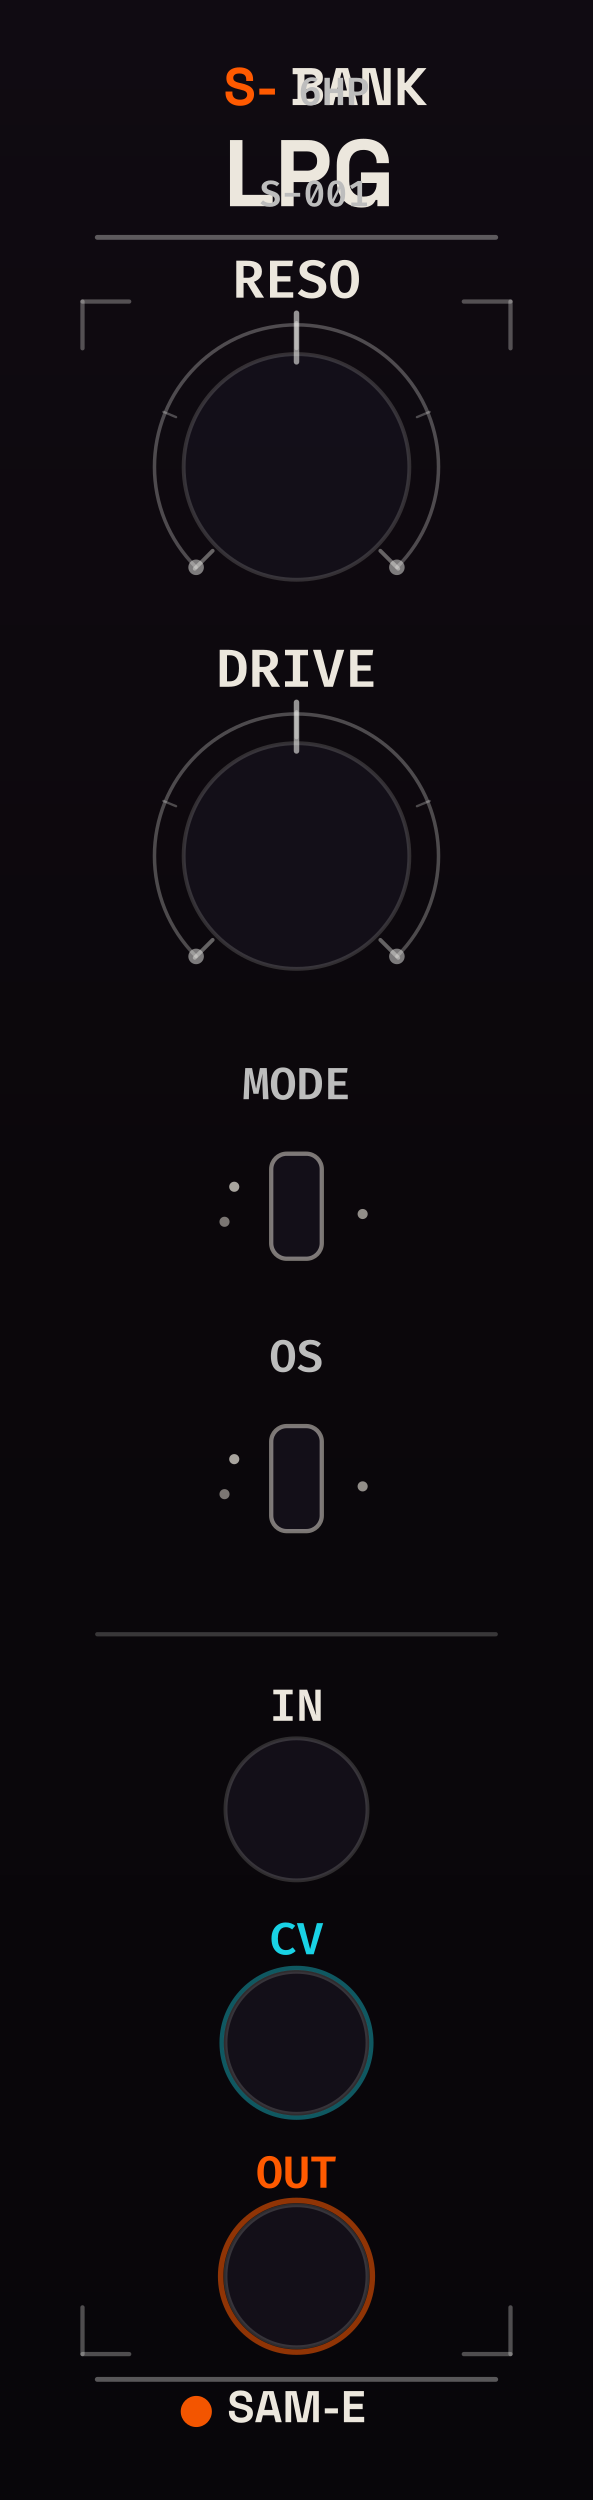
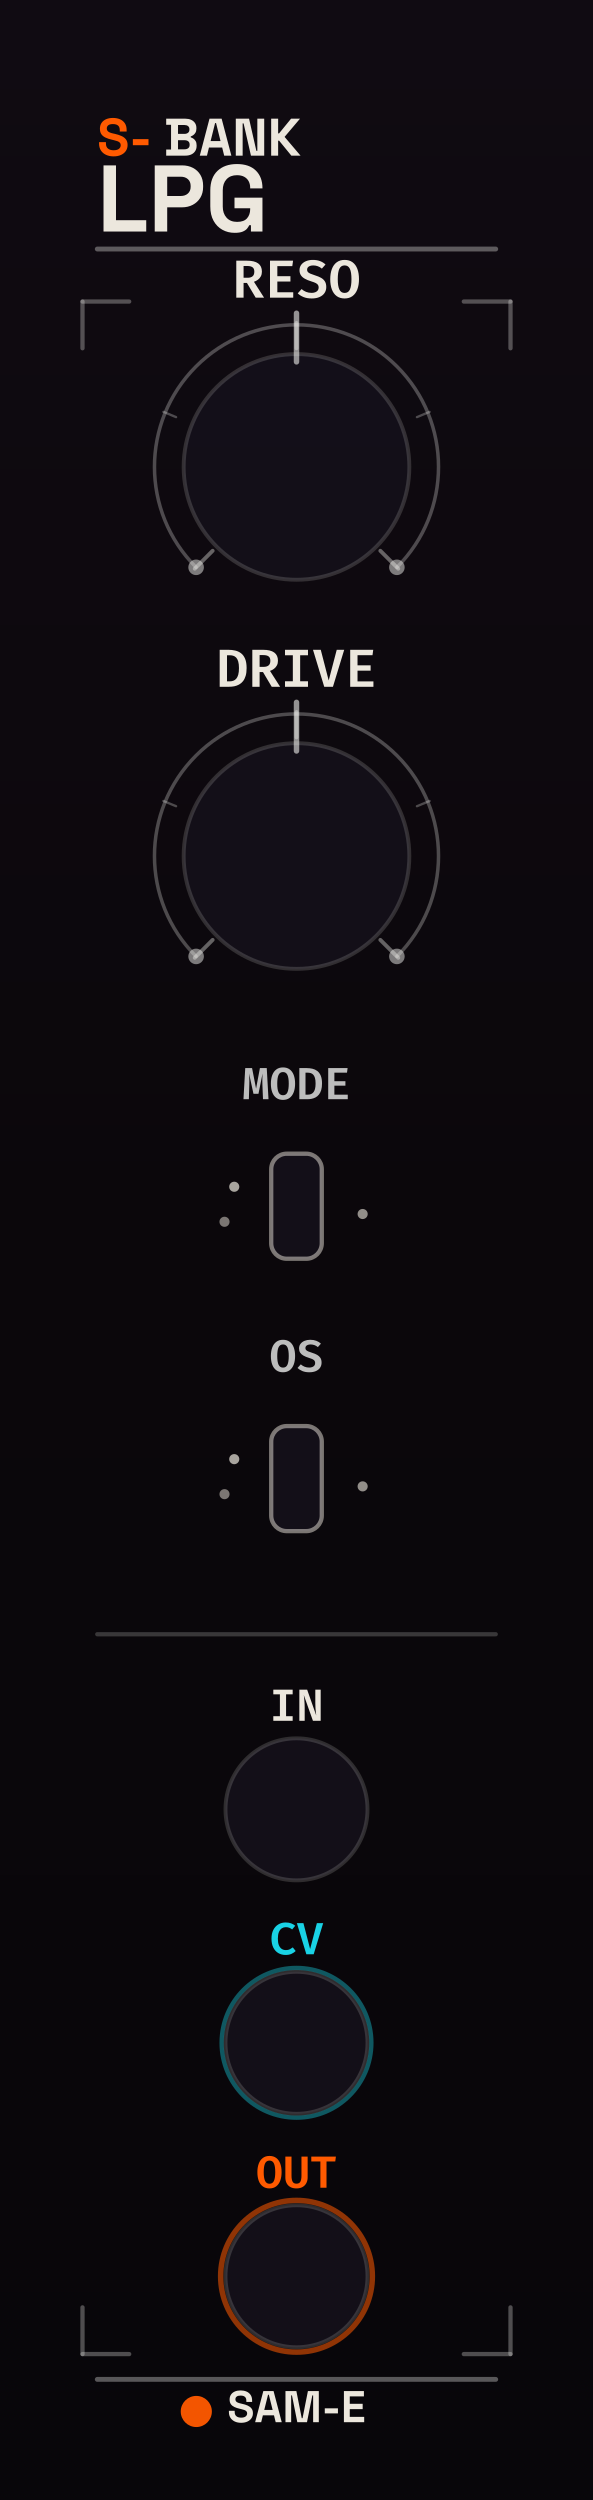
<svg xmlns="http://www.w3.org/2000/svg" version="1.1" width="30.48mm" height="128.5mm" viewBox="0 0 30.48 128.5">
  <defs>
    <linearGradient id="bg" x1="0" y1="0" x2="0" y2="128.5" gradientUnits="userSpaceOnUse">
      <stop offset="0" stop-color="#100b12" />
      <stop offset="0.5" stop-color="#0b070b" />
      <stop offset="1" stop-color="#08060a" />
    </linearGradient>
  </defs>
  <rect x="0" y="0" width="30.48" height="128.5" fill="url(#bg)" />
  <line x1="4.24" y1="15.50" x2="6.64" y2="15.50" stroke="#F5F5F1" stroke-width="0.22" stroke-opacity="0.3" stroke-linecap="round" />
  <line x1="4.24" y1="15.50" x2="4.24" y2="17.90" stroke="#F5F5F1" stroke-width="0.22" stroke-opacity="0.3" stroke-linecap="round" />
  <line x1="26.24" y1="15.50" x2="23.84" y2="15.50" stroke="#F5F5F1" stroke-width="0.22" stroke-opacity="0.3" stroke-linecap="round" />
  <line x1="26.24" y1="15.50" x2="26.24" y2="17.90" stroke="#F5F5F1" stroke-width="0.22" stroke-opacity="0.3" stroke-linecap="round" />
  <line x1="4.24" y1="121.00" x2="6.64" y2="121.00" stroke="#F5F5F1" stroke-width="0.22" stroke-opacity="0.3" stroke-linecap="round" />
  <line x1="4.24" y1="121.00" x2="4.24" y2="118.60" stroke="#F5F5F1" stroke-width="0.22" stroke-opacity="0.3" stroke-linecap="round" />
  <line x1="26.24" y1="121.00" x2="23.84" y2="121.00" stroke="#F5F5F1" stroke-width="0.22" stroke-opacity="0.3" stroke-linecap="round" />
  <line x1="26.24" y1="121.00" x2="26.24" y2="118.60" stroke="#F5F5F1" stroke-width="0.22" stroke-opacity="0.3" stroke-linecap="round" />
-   <path d="M 12.339 5.438 Q 12.119 5.438 11.951 5.359 Q 11.782 5.281 11.687 5.134 Q 11.592 4.987 11.592 4.781 V 4.705 H 11.945 V 4.781 Q 11.945 4.952 12.051 5.038 Q 12.157 5.123 12.339 5.123 Q 12.523 5.123 12.614 5.050 Q 12.705 4.977 12.705 4.863 Q 12.705 4.784 12.660 4.735 Q 12.616 4.686 12.530 4.655 Q 12.445 4.624 12.322 4.597 L 12.260 4.583 Q 12.065 4.540 11.925 4.473 Q 11.785 4.407 11.710 4.298 Q 11.636 4.189 11.636 4.016 Q 11.636 3.842 11.719 3.719 Q 11.801 3.595 11.952 3.529 Q 12.103 3.462 12.306 3.462 Q 12.510 3.462 12.668 3.531 Q 12.827 3.600 12.918 3.738 Q 13.009 3.875 13.009 4.081 V 4.162 H 12.656 V 4.081 Q 12.656 3.972 12.614 3.906 Q 12.572 3.839 12.493 3.808 Q 12.415 3.777 12.306 3.777 Q 12.143 3.777 12.066 3.838 Q 11.989 3.899 11.989 4.005 Q 11.989 4.075 12.025 4.124 Q 12.062 4.173 12.135 4.206 Q 12.208 4.238 12.322 4.263 L 12.385 4.276 Q 12.588 4.320 12.739 4.388 Q 12.890 4.455 12.974 4.567 Q 13.058 4.678 13.058 4.852 Q 13.058 5.025 12.970 5.157 Q 12.882 5.289 12.720 5.363 Q 12.559 5.438 12.339 5.438 Z M 13.329 4.863 V 4.553 H 14.133 V 4.863 Z" fill="#FF5A00" fill-rule="nonzero" />
-   <path d="M 15.042 5.400 V 5.085 H 15.292 V 3.815 H 15.042 V 3.500 H 16.019 Q 16.193 3.500 16.322 3.558 Q 16.451 3.617 16.523 3.724 Q 16.595 3.831 16.595 3.980 V 4.008 Q 16.595 4.138 16.546 4.221 Q 16.497 4.303 16.431 4.348 Q 16.364 4.393 16.304 4.412 V 4.461 Q 16.364 4.477 16.435 4.522 Q 16.505 4.567 16.555 4.651 Q 16.606 4.735 16.606 4.871 V 4.898 Q 16.606 5.055 16.532 5.168 Q 16.459 5.281 16.330 5.340 Q 16.201 5.400 16.030 5.400 Z M 15.650 5.074 H 15.987 Q 16.103 5.074 16.175 5.017 Q 16.247 4.960 16.247 4.854 V 4.827 Q 16.247 4.721 16.177 4.664 Q 16.106 4.607 15.987 4.607 H 15.650 Z M 15.650 4.282 H 15.981 Q 16.093 4.282 16.165 4.225 Q 16.236 4.168 16.236 4.067 V 4.040 Q 16.236 3.937 16.166 3.881 Q 16.095 3.826 15.981 3.826 H 15.650 Z M 16.769 5.400 17.268 3.500 H 17.892 L 18.392 5.400 H 18.023 L 17.919 4.982 H 17.241 L 17.138 5.400 Z M 17.325 4.651 H 17.835 L 17.605 3.725 H 17.556 Z M 18.620 5.400 V 3.500 H 19.301 L 19.678 5.156 H 19.727 V 3.500 H 20.080 V 5.400 H 19.399 L 19.021 3.744 H 18.972 V 5.400 Z M 20.438 5.400 V 3.500 H 20.796 V 4.255 H 20.845 L 21.461 3.500 H 21.920 L 21.128 4.436 L 21.947 5.400 H 21.475 L 20.845 4.629 H 20.796 V 5.400 Z" fill="#ECE7DD" fill-rule="nonzero" />
-   <path d="M 11.821 10.600 V 7.200 H 12.462 V 10.017 H 14.016 V 10.600 Z M 14.453 10.600 V 7.200 H 15.852 Q 16.173 7.200 16.418 7.329 Q 16.663 7.457 16.802 7.691 Q 16.940 7.924 16.940 8.244 V 8.312 Q 16.940 8.628 16.797 8.864 Q 16.653 9.099 16.408 9.228 Q 16.163 9.357 15.852 9.357 H 15.094 V 10.600 Z M 15.094 8.774 H 15.789 Q 16.017 8.774 16.158 8.647 Q 16.299 8.521 16.299 8.303 V 8.254 Q 16.299 8.035 16.158 7.909 Q 16.017 7.783 15.789 7.783 H 15.094 Z M 18.562 10.668 Q 18.213 10.668 17.929 10.510 Q 17.644 10.352 17.477 10.049 Q 17.309 9.745 17.309 9.308 V 8.492 Q 17.309 7.836 17.678 7.484 Q 18.048 7.132 18.679 7.132 Q 19.306 7.132 19.648 7.465 Q 19.990 7.797 19.990 8.366 V 8.385 H 19.359 V 8.346 Q 19.359 8.167 19.284 8.021 Q 19.208 7.875 19.058 7.790 Q 18.907 7.705 18.679 7.705 Q 18.339 7.705 18.145 7.914 Q 17.950 8.123 17.950 8.482 V 9.318 Q 17.950 9.672 18.145 9.888 Q 18.339 10.105 18.689 10.105 Q 19.038 10.105 19.199 9.920 Q 19.359 9.735 19.359 9.454 V 9.405 H 18.553 V 8.861 H 19.990 V 10.600 H 19.398 V 10.275 H 19.310 Q 19.276 10.357 19.201 10.449 Q 19.126 10.542 18.975 10.605 Q 18.825 10.668 18.562 10.668 Z" fill="#ECE7DD" fill-rule="nonzero" />
-   <path d="M 16.034 3.970 Q 16.123 3.970 16.197 3.992 Q 16.270 4.015 16.329 4.057 L 16.226 4.223 Q 16.184 4.193 16.135 4.179 Q 16.087 4.165 16.037 4.165 Q 15.946 4.165 15.878 4.225 Q 15.809 4.284 15.772 4.396 Q 15.740 4.491 15.733 4.619 Q 15.792 4.549 15.864 4.513 Q 15.950 4.471 16.043 4.471 Q 16.152 4.471 16.241 4.523 Q 16.330 4.575 16.383 4.676 Q 16.436 4.777 16.436 4.926 Q 16.436 5.072 16.376 5.186 Q 16.317 5.300 16.209 5.365 Q 16.101 5.430 15.959 5.430 Q 15.824 5.430 15.728 5.379 Q 15.633 5.328 15.574 5.237 Q 15.514 5.145 15.486 5.022 Q 15.458 4.899 15.458 4.757 Q 15.458 4.522 15.527 4.345 Q 15.596 4.167 15.725 4.068 Q 15.854 3.970 16.034 3.970 Z M 15.735 4.801 Q 15.739 5.009 15.784 5.116 Q 15.834 5.234 15.961 5.234 Q 16.067 5.234 16.117 5.151 Q 16.168 5.068 16.168 4.940 Q 16.168 4.837 16.144 4.777 Q 16.121 4.717 16.080 4.690 Q 16.038 4.663 15.979 4.663 Q 15.901 4.663 15.832 4.709 Q 15.777 4.745 15.735 4.801 Z M 17.360 5.400 V 4.785 H 16.955 V 5.400 H 16.678 V 4.000 H 16.955 V 4.557 H 17.360 V 4.000 H 17.638 V 5.400 Z M 18.631 4.448 Q 18.631 4.361 18.598 4.307 Q 18.565 4.253 18.502 4.228 Q 18.439 4.202 18.351 4.202 H 18.207 V 4.710 H 18.359 Q 18.442 4.710 18.503 4.684 Q 18.563 4.658 18.597 4.600 Q 18.631 4.543 18.631 4.448 Z M 18.918 4.446 Q 18.918 4.609 18.849 4.713 Q 18.780 4.817 18.655 4.866 Q 18.531 4.915 18.368 4.915 H 18.207 V 5.400 H 17.929 V 4.000 H 18.341 Q 18.614 4.000 18.766 4.110 Q 18.918 4.221 18.918 4.446 Z" fill="#BDBDBD" fill-rule="nonzero" />
-   <path d="M 14.387 10.227 Q 14.387 10.345 14.326 10.436 Q 14.266 10.526 14.152 10.577 Q 14.038 10.628 13.877 10.628 Q 13.707 10.628 13.586 10.578 Q 13.465 10.528 13.383 10.449 L 13.519 10.297 Q 13.589 10.360 13.676 10.396 Q 13.764 10.432 13.873 10.432 Q 13.942 10.432 13.998 10.410 Q 14.054 10.389 14.087 10.347 Q 14.119 10.305 14.119 10.244 Q 14.119 10.190 14.097 10.154 Q 14.074 10.117 14.019 10.088 Q 13.964 10.059 13.866 10.029 Q 13.723 9.985 13.629 9.932 Q 13.536 9.879 13.491 9.806 Q 13.446 9.733 13.446 9.634 Q 13.446 9.522 13.508 9.441 Q 13.570 9.359 13.676 9.316 Q 13.782 9.272 13.912 9.272 Q 14.057 9.272 14.167 9.314 Q 14.277 9.355 14.361 9.433 L 14.232 9.578 Q 14.165 9.521 14.088 9.494 Q 14.010 9.466 13.930 9.466 Q 13.867 9.466 13.818 9.483 Q 13.769 9.500 13.740 9.533 Q 13.712 9.566 13.712 9.617 Q 13.712 9.663 13.738 9.695 Q 13.764 9.728 13.827 9.755 Q 13.890 9.783 14.000 9.818 Q 14.115 9.853 14.202 9.902 Q 14.289 9.950 14.338 10.028 Q 14.387 10.106 14.387 10.227 Z M 14.635 10.110 V 9.913 H 15.429 V 10.110 Z M 16.160 9.272 Q 16.385 9.272 16.499 9.449 Q 16.614 9.626 16.614 9.948 Q 16.614 10.270 16.499 10.449 Q 16.385 10.628 16.160 10.628 Q 15.934 10.628 15.820 10.449 Q 15.706 10.270 15.706 9.948 Q 15.706 9.626 15.820 9.449 Q 15.934 9.272 16.160 9.272 Z M 16.160 9.456 Q 16.054 9.456 16.000 9.569 Q 15.946 9.683 15.946 9.948 Q 15.946 10.094 15.957 10.190 Q 15.960 10.216 15.964 10.238 L 16.309 9.526 Q 16.299 9.511 16.287 9.498 Q 16.240 9.456 16.160 9.456 Z M 16.026 10.393 Q 16.041 10.410 16.059 10.420 Q 16.100 10.444 16.160 10.444 Q 16.231 10.444 16.279 10.396 Q 16.326 10.347 16.350 10.238 Q 16.373 10.128 16.373 9.948 Q 16.373 9.801 16.361 9.704 Z M 17.288 9.272 Q 17.513 9.272 17.627 9.449 Q 17.742 9.626 17.742 9.948 Q 17.742 10.270 17.627 10.449 Q 17.513 10.628 17.288 10.628 Q 17.062 10.628 16.948 10.449 Q 16.834 10.270 16.834 9.948 Q 16.834 9.626 16.948 9.449 Q 17.062 9.272 17.288 9.272 Z M 17.288 9.456 Q 17.182 9.456 17.128 9.569 Q 17.074 9.683 17.074 9.948 Q 17.074 10.094 17.085 10.190 Q 17.088 10.216 17.092 10.238 L 17.437 9.526 Q 17.427 9.511 17.415 9.498 Q 17.368 9.456 17.288 9.456 Z M 17.154 10.393 Q 17.169 10.410 17.187 10.420 Q 17.228 10.444 17.288 10.444 Q 17.359 10.444 17.407 10.396 Q 17.454 10.347 17.478 10.238 Q 17.501 10.128 17.501 9.948 Q 17.501 9.801 17.489 9.704 Z M 18.612 9.300 V 10.409 H 18.865 V 10.600 H 18.054 V 10.409 H 18.369 V 9.550 L 18.092 9.722 L 17.985 9.550 L 18.393 9.300 Z" fill="#BDBDBD" fill-rule="nonzero" />
-   <line x1="5.00" y1="12.20" x2="25.48" y2="12.20" stroke="#F5F5F1" stroke-width="0.25" stroke-opacity="0.34" stroke-linecap="round" />
+   <path d="M 5.839 8.038 Q 5.619 8.038 5.451 7.959 Q 5.282 7.881 5.187 7.734 Q 5.092 7.587 5.092 7.381 V 7.305 H 5.445 V 7.381 Q 5.445 7.552 5.551 7.638 Q 5.657 7.723 5.839 7.723 Q 6.023 7.723 6.114 7.650 Q 6.205 7.577 6.205 7.463 Q 6.205 7.384 6.160 7.335 Q 6.116 7.286 6.030 7.255 Q 5.945 7.224 5.822 7.197 L 5.760 7.183 Q 5.565 7.140 5.425 7.073 Q 5.285 7.007 5.210 6.898 Q 5.136 6.789 5.136 6.616 Q 5.136 6.442 5.218 6.319 Q 5.301 6.195 5.452 6.128 Q 5.603 6.062 5.806 6.062 Q 6.010 6.062 6.168 6.131 Q 6.327 6.200 6.418 6.338 Q 6.509 6.475 6.509 6.681 V 6.762 H 6.156 V 6.681 Q 6.156 6.572 6.114 6.506 Q 6.072 6.439 5.993 6.408 Q 5.915 6.377 5.806 6.377 Q 5.643 6.377 5.566 6.438 Q 5.489 6.499 5.489 6.605 Q 5.489 6.675 5.525 6.724 Q 5.562 6.773 5.635 6.806 Q 5.708 6.838 5.822 6.863 L 5.885 6.876 Q 6.088 6.920 6.239 6.988 Q 6.390 7.055 6.474 7.167 Q 6.558 7.278 6.558 7.452 Q 6.558 7.625 6.470 7.757 Q 6.382 7.889 6.220 7.963 Q 6.059 8.038 5.839 8.038 Z M 6.829 7.463 V 7.153 H 7.633 V 7.463 Z" fill="#FF5A00" fill-rule="nonzero" />
+   <path d="M 8.542 8.000 V 7.685 H 8.792 V 6.415 H 8.542 V 6.100 H 9.519 Q 9.693 6.100 9.822 6.158 Q 9.951 6.217 10.023 6.324 Q 10.095 6.431 10.095 6.580 V 6.608 Q 10.095 6.738 10.046 6.821 Q 9.997 6.903 9.931 6.948 Q 9.864 6.993 9.804 7.012 V 7.061 Q 9.864 7.077 9.935 7.122 Q 10.005 7.167 10.055 7.251 Q 10.106 7.335 10.106 7.471 V 7.498 Q 10.106 7.655 10.032 7.768 Q 9.959 7.881 9.830 7.940 Q 9.701 8.000 9.530 8.000 Z M 9.150 7.674 H 9.487 Q 9.603 7.674 9.675 7.617 Q 9.747 7.560 9.747 7.454 V 7.427 Q 9.747 7.321 9.677 7.264 Q 9.606 7.207 9.487 7.207 H 9.150 Z M 9.150 6.882 H 9.481 Q 9.593 6.882 9.665 6.825 Q 9.736 6.768 9.736 6.667 V 6.640 Q 9.736 6.537 9.666 6.481 Q 9.595 6.426 9.481 6.426 H 9.150 Z M 10.269 8.000 10.768 6.100 H 11.392 L 11.892 8.000 H 11.523 L 11.419 7.582 H 10.741 L 10.638 8.000 Z M 10.825 7.251 H 11.335 L 11.105 6.325 H 11.056 Z M 12.120 8.000 V 6.100 H 12.801 L 13.178 7.756 H 13.227 V 6.100 H 13.580 V 8.000 H 12.899 L 12.521 6.344 H 12.472 V 8.000 Z M 13.938 8.000 V 6.100 H 14.296 V 6.855 H 14.345 L 14.961 6.100 H 15.420 L 14.628 7.036 L 15.447 8.000 H 14.975 L 14.345 7.229 H 14.296 V 8.000 Z" fill="#ECE7DD" fill-rule="nonzero" />
+   <path d="M 5.321 11.900 V 8.500 H 5.962 V 11.317 H 7.516 V 11.900 Z M 7.953 11.900 V 8.500 H 9.352 Q 9.673 8.500 9.918 8.629 Q 10.163 8.757 10.302 8.991 Q 10.440 9.224 10.440 9.544 V 9.612 Q 10.440 9.928 10.297 10.164 Q 10.153 10.399 9.908 10.528 Q 9.663 10.657 9.352 10.657 H 8.594 V 11.900 Z M 8.594 10.074 H 9.289 Q 9.517 10.074 9.658 9.947 Q 9.799 9.821 9.799 9.603 V 9.554 Q 9.799 9.335 9.658 9.209 Q 9.517 9.083 9.289 9.083 H 8.594 Z M 12.062 11.968 Q 11.713 11.968 11.429 11.810 Q 11.144 11.652 10.977 11.349 Q 10.809 11.045 10.809 10.608 V 9.792 Q 10.809 9.136 11.178 8.784 Q 11.548 8.432 12.179 8.432 Q 12.806 8.432 13.148 8.765 Q 13.490 9.097 13.490 9.666 V 9.685 H 12.859 V 9.646 Q 12.859 9.467 12.784 9.321 Q 12.708 9.175 12.558 9.090 Q 12.407 9.005 12.179 9.005 Q 11.839 9.005 11.645 9.214 Q 11.450 9.423 11.450 9.782 V 10.618 Q 11.450 10.972 11.645 11.188 Q 11.839 11.405 12.189 11.405 Q 12.538 11.405 12.699 11.220 Q 12.859 11.035 12.859 10.754 V 10.705 H 12.053 V 10.161 H 13.490 V 11.900 H 12.898 V 11.575 H 12.810 Q 12.776 11.657 12.701 11.749 Q 12.626 11.842 12.475 11.905 Q 12.325 11.968 12.062 11.968 Z" fill="#ECE7DD" fill-rule="nonzero" />
+   <line x1="5.00" y1="12.80" x2="25.48" y2="12.80" stroke="#F5F5F1" stroke-width="0.25" stroke-opacity="0.34" stroke-linecap="round" />
  <line x1="5.00" y1="84.00" x2="25.48" y2="84.00" stroke="#F5F5F1" stroke-width="0.22" stroke-opacity="0.2" stroke-linecap="round" />
  <circle cx="15.24" cy="24.00" r="5.80" fill="#14101a" fill-opacity="0.9" stroke="#F5F5F1" stroke-width="0.2" stroke-opacity="0.16" />
  <path d="M10.08,29.16 A7.30,7.30 0 1 1 20.40,29.16" fill="none" stroke="#F5F5F1" stroke-width="0.18" stroke-opacity="0.28" stroke-linecap="round" />
  <line x1="10.93" y1="28.31" x2="10.01" y2="29.23" stroke="#F5F5F1" stroke-width="0.2" stroke-opacity="0.38" stroke-linecap="round" />
  <line x1="9.05" y1="21.44" x2="8.40" y2="21.17" stroke="#F5F5F1" stroke-width="0.12" stroke-opacity="0.28" stroke-linecap="round" />
  <line x1="15.24" y1="17.90" x2="15.24" y2="16.60" stroke="#F5F5F1" stroke-width="0.2" stroke-opacity="0.38" stroke-linecap="round" />
  <line x1="21.43" y1="21.44" x2="22.08" y2="21.17" stroke="#F5F5F1" stroke-width="0.12" stroke-opacity="0.28" stroke-linecap="round" />
  <line x1="19.55" y1="28.31" x2="20.47" y2="29.23" stroke="#F5F5F1" stroke-width="0.2" stroke-opacity="0.38" stroke-linecap="round" />
  <line x1="15.24" y1="18.60" x2="15.24" y2="16.10" stroke="#F5F5F1" stroke-width="0.28" stroke-opacity="0.58" stroke-linecap="round" />
  <circle cx="10.08" cy="29.16" r="0.40" fill="#F5F5F1" fill-opacity="0.48" stroke="none" stroke-width="0.25" stroke-opacity="1.0" />
  <circle cx="20.40" cy="29.16" r="0.40" fill="#F5F5F1" fill-opacity="0.48" stroke="none" stroke-width="0.25" stroke-opacity="1.0" />
  <circle cx="15.24" cy="44.00" r="5.80" fill="#14101a" fill-opacity="0.9" stroke="#F5F5F1" stroke-width="0.2" stroke-opacity="0.16" />
  <path d="M10.08,49.16 A7.30,7.30 0 1 1 20.40,49.16" fill="none" stroke="#F5F5F1" stroke-width="0.18" stroke-opacity="0.28" stroke-linecap="round" />
  <line x1="10.93" y1="48.31" x2="10.01" y2="49.23" stroke="#F5F5F1" stroke-width="0.2" stroke-opacity="0.38" stroke-linecap="round" />
  <line x1="9.05" y1="41.44" x2="8.40" y2="41.17" stroke="#F5F5F1" stroke-width="0.12" stroke-opacity="0.28" stroke-linecap="round" />
  <line x1="15.24" y1="37.90" x2="15.24" y2="36.60" stroke="#F5F5F1" stroke-width="0.2" stroke-opacity="0.38" stroke-linecap="round" />
  <line x1="21.43" y1="41.44" x2="22.08" y2="41.17" stroke="#F5F5F1" stroke-width="0.12" stroke-opacity="0.28" stroke-linecap="round" />
  <line x1="19.55" y1="48.31" x2="20.47" y2="49.23" stroke="#F5F5F1" stroke-width="0.2" stroke-opacity="0.38" stroke-linecap="round" />
  <line x1="15.24" y1="38.60" x2="15.24" y2="36.10" stroke="#F5F5F1" stroke-width="0.28" stroke-opacity="0.58" stroke-linecap="round" />
  <circle cx="10.08" cy="49.16" r="0.40" fill="#F5F5F1" fill-opacity="0.48" stroke="none" stroke-width="0.25" stroke-opacity="1.0" />
  <circle cx="20.40" cy="49.16" r="0.40" fill="#F5F5F1" fill-opacity="0.48" stroke="none" stroke-width="0.25" stroke-opacity="1.0" />
  <rect x="13.94" y="59.30" width="2.60" height="5.40" rx="0.80" fill="#14101a" fill-opacity="0.9" stroke="#ECE7DD" stroke-width="0.22" stroke-opacity="0.5" />
  <circle cx="12.04" cy="61.00" r="0.26" fill="#ECE7DD" fill-opacity="0.7" stroke="none" stroke-width="0.25" stroke-opacity="1.0" />
  <circle cx="11.54" cy="62.80" r="0.26" fill="#ECE7DD" fill-opacity="0.5" stroke="none" stroke-width="0.25" stroke-opacity="1.0" />
  <circle cx="18.64" cy="62.40" r="0.26" fill="#ECE7DD" fill-opacity="0.6" stroke="none" stroke-width="0.25" stroke-opacity="1.0" />
  <rect x="13.94" y="73.30" width="2.60" height="5.40" rx="0.80" fill="#14101a" fill-opacity="0.9" stroke="#ECE7DD" stroke-width="0.22" stroke-opacity="0.5" />
  <circle cx="12.04" cy="75.00" r="0.26" fill="#ECE7DD" fill-opacity="0.7" stroke="none" stroke-width="0.25" stroke-opacity="1.0" />
  <circle cx="11.54" cy="76.80" r="0.26" fill="#ECE7DD" fill-opacity="0.5" stroke="none" stroke-width="0.25" stroke-opacity="1.0" />
  <circle cx="18.64" cy="76.40" r="0.26" fill="#ECE7DD" fill-opacity="0.6" stroke="none" stroke-width="0.25" stroke-opacity="1.0" />
  <circle cx="15.24" cy="93.00" r="3.65" fill="#14101a" fill-opacity="0.9" stroke="#F5F5F1" stroke-width="0.2" stroke-opacity="0.16" />
  <circle cx="15.24" cy="105.00" r="3.65" fill="#14101a" fill-opacity="0.9" stroke="#F5F5F1" stroke-width="0.2" stroke-opacity="0.16" />
  <circle cx="15.24" cy="105.00" r="3.85" fill="none" fill-opacity="1.0" stroke="#19D2E5" stroke-width="0.22" stroke-opacity="0.4" />
  <circle cx="15.24" cy="117.00" r="3.65" fill="#14101a" fill-opacity="0.9" stroke="#F5F5F1" stroke-width="0.2" stroke-opacity="0.16" />
  <circle cx="15.24" cy="117.00" r="3.90" fill="none" fill-opacity="1.0" stroke="#FF5A00" stroke-width="0.28" stroke-opacity="0.55" />
  <path d="M 13.462 13.962 Q 13.462 14.099 13.408 14.202 Q 13.354 14.305 13.261 14.375 Q 13.168 14.445 13.053 14.484 L 13.573 15.300 H 13.142 L 12.693 14.543 H 12.520 V 15.300 H 12.145 V 13.400 H 12.704 Q 13.079 13.400 13.271 13.539 Q 13.462 13.678 13.462 13.962 Z M 13.072 13.962 Q 13.072 13.808 12.983 13.740 Q 12.893 13.672 12.713 13.672 H 12.520 V 14.277 H 12.726 Q 12.892 14.277 12.982 14.202 Q 13.072 14.128 13.072 13.962 Z M 14.255 13.678 V 14.198 H 14.928 V 14.472 H 14.255 V 15.024 H 15.072 V 15.300 H 13.878 V 13.400 H 15.063 L 15.024 13.678 Z M 16.770 14.755 Q 16.770 14.928 16.682 15.060 Q 16.593 15.191 16.427 15.266 Q 16.261 15.341 16.024 15.341 Q 15.777 15.341 15.600 15.268 Q 15.423 15.194 15.303 15.079 L 15.501 14.858 Q 15.604 14.950 15.732 15.002 Q 15.860 15.054 16.019 15.054 Q 16.121 15.054 16.202 15.022 Q 16.284 14.991 16.332 14.930 Q 16.379 14.869 16.379 14.779 Q 16.379 14.701 16.346 14.647 Q 16.313 14.594 16.233 14.551 Q 16.152 14.509 16.009 14.466 Q 15.799 14.402 15.663 14.324 Q 15.527 14.246 15.461 14.140 Q 15.395 14.033 15.395 13.888 Q 15.395 13.724 15.486 13.605 Q 15.577 13.487 15.731 13.423 Q 15.886 13.359 16.077 13.359 Q 16.288 13.359 16.449 13.420 Q 16.610 13.481 16.732 13.594 L 16.544 13.807 Q 16.446 13.723 16.333 13.683 Q 16.220 13.643 16.103 13.643 Q 16.011 13.643 15.939 13.668 Q 15.866 13.693 15.825 13.741 Q 15.784 13.789 15.784 13.863 Q 15.784 13.930 15.822 13.978 Q 15.860 14.025 15.952 14.066 Q 16.044 14.106 16.204 14.157 Q 16.373 14.208 16.500 14.279 Q 16.628 14.351 16.699 14.464 Q 16.770 14.577 16.770 14.755 Z M 18.452 14.349 Q 18.452 14.646 18.369 14.869 Q 18.286 15.093 18.121 15.217 Q 17.956 15.341 17.713 15.341 Q 17.471 15.341 17.306 15.220 Q 17.140 15.098 17.057 14.876 Q 16.974 14.654 16.974 14.351 Q 16.974 14.054 17.057 13.831 Q 17.140 13.607 17.306 13.483 Q 17.471 13.359 17.713 13.359 Q 17.956 13.359 18.121 13.480 Q 18.286 13.601 18.369 13.823 Q 18.452 14.046 18.452 14.349 Z M 18.065 14.349 Q 18.065 13.989 17.983 13.816 Q 17.901 13.642 17.713 13.642 Q 17.525 13.642 17.443 13.816 Q 17.361 13.991 17.361 14.351 Q 17.361 14.712 17.445 14.884 Q 17.529 15.057 17.713 15.057 Q 17.904 15.057 17.984 14.882 Q 18.065 14.708 18.065 14.349 Z" fill="#ECE7DD" fill-rule="nonzero" />
  <path d="M 12.283 34.341 Q 12.283 34.130 12.244 33.999 Q 12.205 33.868 12.138 33.799 Q 12.070 33.730 11.985 33.705 Q 11.900 33.680 11.808 33.680 H 11.668 V 35.021 H 11.809 Q 11.906 35.021 11.991 34.991 Q 12.077 34.961 12.143 34.886 Q 12.209 34.811 12.246 34.678 Q 12.283 34.546 12.283 34.341 Z M 12.676 34.341 Q 12.676 34.575 12.626 34.741 Q 12.576 34.907 12.488 35.016 Q 12.400 35.126 12.285 35.187 Q 12.171 35.249 12.041 35.275 Q 11.911 35.300 11.778 35.300 H 11.292 V 33.400 H 11.745 Q 11.922 33.400 12.088 33.438 Q 12.255 33.476 12.387 33.576 Q 12.520 33.676 12.598 33.861 Q 12.676 34.046 12.676 34.341 Z M 14.287 33.962 Q 14.287 34.099 14.232 34.202 Q 14.178 34.305 14.085 34.375 Q 13.993 34.445 13.877 34.484 L 14.398 35.300 H 13.966 L 13.517 34.543 H 13.344 V 35.300 H 12.969 V 33.400 H 13.528 Q 13.903 33.400 14.095 33.539 Q 14.287 33.678 14.287 33.962 Z M 13.896 33.962 Q 13.896 33.808 13.807 33.740 Q 13.718 33.672 13.538 33.672 H 13.344 V 34.277 H 13.550 Q 13.716 34.277 13.806 34.202 Q 13.896 34.128 13.896 33.962 Z M 15.831 33.400 V 33.682 H 15.428 V 35.018 H 15.831 V 35.300 H 14.649 V 35.018 H 15.052 V 33.682 H 14.649 V 33.400 Z M 16.895 34.977 17.308 33.400 H 17.692 L 17.113 35.300 H 16.665 L 16.088 33.400 H 16.487 Z M 18.377 33.678 V 34.198 H 19.050 V 34.472 H 18.377 V 35.024 H 19.194 V 35.300 H 18.000 V 33.400 H 19.184 L 19.146 33.678 Z" fill="#ECE7DD" fill-rule="nonzero" />
  <path d="M 15.043 86.850 V 87.087 H 14.704 V 88.213 H 15.043 V 88.450 H 14.048 V 88.213 H 14.387 V 87.087 H 14.048 V 86.850 Z M 16.085 88.450 15.614 87.121 Q 15.619 87.165 15.628 87.234 Q 15.636 87.304 15.643 87.391 Q 15.651 87.479 15.656 87.578 Q 15.661 87.676 15.661 87.777 V 88.450 H 15.386 V 86.850 H 15.788 L 16.255 88.177 Q 16.245 88.118 16.234 88.021 Q 16.223 87.924 16.215 87.798 Q 16.207 87.671 16.207 87.529 V 86.850 H 16.483 V 88.450 Z" fill="#ECE7DD" fill-rule="nonzero" />
  <path d="M 14.680 98.815 Q 14.847 98.815 14.962 98.859 Q 15.078 98.902 15.176 98.983 L 15.016 99.174 Q 14.947 99.116 14.866 99.086 Q 14.784 99.056 14.692 99.056 Q 14.581 99.056 14.487 99.115 Q 14.394 99.174 14.338 99.304 Q 14.282 99.434 14.282 99.647 Q 14.282 99.857 14.336 99.986 Q 14.390 100.116 14.483 100.175 Q 14.576 100.235 14.694 100.235 Q 14.819 100.235 14.901 100.191 Q 14.983 100.147 15.049 100.095 L 15.198 100.283 Q 15.114 100.367 14.987 100.426 Q 14.861 100.485 14.680 100.485 Q 14.471 100.485 14.306 100.389 Q 14.142 100.293 14.048 100.106 Q 13.955 99.920 13.955 99.647 Q 13.955 99.379 14.051 99.193 Q 14.148 99.007 14.313 98.911 Q 14.478 98.815 14.680 98.815 Z M 15.940 100.178 16.287 98.850 H 16.611 L 16.123 100.450 H 15.746 L 15.260 98.850 H 15.596 Z" fill="#19D2E5" fill-rule="nonzero" />
  <path d="M 14.474 111.649 Q 14.474 111.899 14.404 112.087 Q 14.334 112.275 14.195 112.380 Q 14.056 112.485 13.852 112.485 Q 13.648 112.485 13.509 112.382 Q 13.369 112.280 13.299 112.093 Q 13.229 111.906 13.229 111.651 Q 13.229 111.401 13.299 111.213 Q 13.369 111.025 13.509 110.920 Q 13.648 110.815 13.852 110.815 Q 14.056 110.815 14.195 110.917 Q 14.334 111.019 14.404 111.206 Q 14.474 111.394 14.474 111.649 Z M 14.148 111.649 Q 14.148 111.346 14.079 111.200 Q 14.010 111.054 13.852 111.054 Q 13.693 111.054 13.624 111.201 Q 13.555 111.347 13.555 111.651 Q 13.555 111.955 13.626 112.100 Q 13.697 112.245 13.852 112.245 Q 14.012 112.245 14.080 112.098 Q 14.148 111.951 14.148 111.649 Z M 15.813 110.850 V 111.920 Q 15.813 112.083 15.746 112.211 Q 15.680 112.339 15.552 112.412 Q 15.425 112.485 15.239 112.485 Q 15.051 112.485 14.924 112.414 Q 14.797 112.342 14.732 112.215 Q 14.667 112.088 14.667 111.920 V 110.850 H 14.984 V 111.831 Q 14.984 112.036 15.040 112.138 Q 15.095 112.241 15.239 112.241 Q 15.383 112.241 15.439 112.138 Q 15.495 112.036 15.495 111.831 V 110.850 Z M 16.783 111.099 V 112.450 H 16.467 V 111.099 H 16.000 V 110.850 H 17.265 L 17.232 111.099 Z" fill="#FF5A00" fill-rule="nonzero" />
  <path d="M 13.711 54.900 13.801 56.500 H 13.518 L 13.488 55.763 Q 13.485 55.670 13.484 55.591 Q 13.484 55.512 13.485 55.441 Q 13.486 55.370 13.489 55.304 Q 13.492 55.238 13.496 55.174 L 13.285 56.222 H 13.028 L 12.801 55.174 Q 12.806 55.236 12.809 55.303 Q 12.813 55.370 12.814 55.443 Q 12.816 55.515 12.817 55.596 Q 12.817 55.677 12.814 55.765 L 12.792 56.500 H 12.514 L 12.605 54.900 H 12.956 L 13.162 55.956 L 13.359 54.900 Z M 15.168 55.699 Q 15.168 55.949 15.098 56.137 Q 15.028 56.325 14.889 56.430 Q 14.751 56.535 14.546 56.535 Q 14.342 56.535 14.203 56.432 Q 14.063 56.330 13.993 56.143 Q 13.923 55.956 13.923 55.701 Q 13.923 55.451 13.993 55.263 Q 14.063 55.075 14.203 54.970 Q 14.342 54.865 14.546 54.865 Q 14.751 54.865 14.889 54.967 Q 15.028 55.069 15.098 55.256 Q 15.168 55.444 15.168 55.699 Z M 14.842 55.699 Q 14.842 55.396 14.773 55.250 Q 14.704 55.104 14.546 55.104 Q 14.387 55.104 14.318 55.251 Q 14.250 55.397 14.250 55.701 Q 14.250 56.005 14.320 56.150 Q 14.391 56.295 14.546 56.295 Q 14.707 56.295 14.774 56.148 Q 14.842 56.001 14.842 55.699 Z M 16.221 55.692 Q 16.221 55.514 16.188 55.404 Q 16.155 55.295 16.098 55.236 Q 16.042 55.178 15.970 55.157 Q 15.898 55.136 15.821 55.136 H 15.703 V 56.265 H 15.822 Q 15.903 56.265 15.975 56.240 Q 16.048 56.214 16.103 56.151 Q 16.159 56.088 16.190 55.977 Q 16.221 55.865 16.221 55.692 Z M 16.552 55.692 Q 16.552 55.889 16.510 56.029 Q 16.467 56.169 16.393 56.261 Q 16.319 56.353 16.223 56.405 Q 16.126 56.457 16.017 56.479 Q 15.908 56.500 15.795 56.500 H 15.386 V 54.900 H 15.768 Q 15.917 54.900 16.057 54.932 Q 16.197 54.964 16.308 55.048 Q 16.420 55.133 16.486 55.288 Q 16.552 55.444 16.552 55.692 Z M 17.187 55.134 V 55.572 H 17.754 V 55.802 H 17.187 V 56.267 H 17.875 V 56.500 H 16.870 V 54.900 H 17.867 L 17.835 55.134 Z" fill="#BDBDBD" fill-rule="nonzero" />
  <path d="M 15.168 69.699 Q 15.168 69.949 15.098 70.137 Q 15.028 70.325 14.889 70.430 Q 14.751 70.535 14.546 70.535 Q 14.342 70.535 14.203 70.432 Q 14.063 70.330 13.993 70.143 Q 13.923 69.956 13.923 69.701 Q 13.923 69.451 13.993 69.263 Q 14.063 69.075 14.203 68.970 Q 14.342 68.865 14.546 68.865 Q 14.751 68.865 14.889 68.967 Q 15.028 69.069 15.098 69.256 Q 15.168 69.444 15.168 69.699 Z M 14.842 69.699 Q 14.842 69.396 14.773 69.250 Q 14.704 69.104 14.546 69.104 Q 14.387 69.104 14.318 69.251 Q 14.250 69.397 14.250 69.701 Q 14.250 70.005 14.320 70.150 Q 14.391 70.295 14.546 70.295 Q 14.707 70.295 14.774 70.148 Q 14.842 70.001 14.842 69.699 Z M 16.529 70.041 Q 16.529 70.186 16.454 70.298 Q 16.380 70.409 16.240 70.472 Q 16.100 70.535 15.901 70.535 Q 15.692 70.535 15.543 70.473 Q 15.394 70.411 15.293 70.314 L 15.460 70.127 Q 15.547 70.205 15.654 70.249 Q 15.762 70.293 15.896 70.293 Q 15.982 70.293 16.050 70.266 Q 16.119 70.240 16.159 70.188 Q 16.199 70.137 16.199 70.062 Q 16.199 69.996 16.171 69.950 Q 16.144 69.905 16.076 69.869 Q 16.008 69.834 15.888 69.798 Q 15.711 69.743 15.596 69.678 Q 15.482 69.613 15.426 69.523 Q 15.371 69.433 15.371 69.311 Q 15.371 69.173 15.447 69.073 Q 15.523 68.973 15.654 68.919 Q 15.784 68.865 15.945 68.865 Q 16.123 68.865 16.258 68.917 Q 16.393 68.968 16.496 69.063 L 16.338 69.242 Q 16.256 69.172 16.160 69.138 Q 16.065 69.105 15.967 69.105 Q 15.889 69.105 15.828 69.126 Q 15.768 69.146 15.733 69.187 Q 15.698 69.227 15.698 69.290 Q 15.698 69.347 15.730 69.386 Q 15.762 69.426 15.839 69.461 Q 15.917 69.495 16.052 69.537 Q 16.194 69.580 16.301 69.640 Q 16.408 69.701 16.469 69.796 Q 16.529 69.891 16.529 70.041 Z" fill="#BDBDBD" fill-rule="nonzero" />
  <line x1="5.00" y1="122.30" x2="25.48" y2="122.30" stroke="#F5F5F1" stroke-width="0.25" stroke-opacity="0.34" stroke-linecap="round" />
  <circle cx="10.09" cy="123.95" r="0.80" fill="#FF5A00" fill-opacity="0.95" stroke="none" stroke-width="0.25" stroke-opacity="1.0" />
  <path d="M 12.394 124.532 Q 12.209 124.532 12.068 124.466 Q 11.926 124.399 11.846 124.276 Q 11.766 124.153 11.766 123.979 V 123.915 H 12.063 V 123.979 Q 12.063 124.123 12.152 124.195 Q 12.241 124.267 12.394 124.267 Q 12.550 124.267 12.626 124.205 Q 12.703 124.143 12.703 124.047 Q 12.703 123.981 12.665 123.940 Q 12.628 123.899 12.556 123.873 Q 12.484 123.846 12.381 123.823 L 12.328 123.812 Q 12.164 123.775 12.046 123.719 Q 11.928 123.663 11.865 123.572 Q 11.802 123.481 11.802 123.334 Q 11.802 123.188 11.872 123.084 Q 11.942 122.980 12.069 122.924 Q 12.196 122.868 12.367 122.868 Q 12.538 122.868 12.672 122.926 Q 12.806 122.985 12.882 123.100 Q 12.959 123.215 12.959 123.389 V 123.458 H 12.662 V 123.389 Q 12.662 123.298 12.626 123.242 Q 12.591 123.186 12.525 123.159 Q 12.458 123.133 12.367 123.133 Q 12.230 123.133 12.165 123.185 Q 12.100 123.236 12.100 123.325 Q 12.100 123.385 12.130 123.426 Q 12.161 123.467 12.223 123.494 Q 12.285 123.522 12.381 123.542 L 12.433 123.554 Q 12.605 123.590 12.732 123.647 Q 12.858 123.705 12.929 123.798 Q 13.000 123.892 13.000 124.038 Q 13.000 124.185 12.926 124.295 Q 12.852 124.406 12.716 124.469 Q 12.580 124.532 12.394 124.532 Z M 13.114 124.500 13.535 122.900 H 14.061 L 14.481 124.500 H 14.170 L 14.083 124.148 H 13.512 L 13.425 124.500 Z M 13.583 123.869 H 14.013 L 13.818 123.090 H 13.777 Z M 14.673 124.500 V 122.900 H 15.233 L 15.510 124.294 H 15.551 L 15.827 122.900 H 16.387 V 124.500 H 16.095 V 123.122 H 16.054 L 15.779 124.500 H 15.281 L 15.007 123.122 H 14.966 V 124.500 Z M 16.694 124.047 V 123.787 H 17.370 V 124.047 Z M 17.677 124.500 V 122.900 H 18.705 V 123.174 H 17.978 V 123.556 H 18.641 V 123.830 H 17.978 V 124.226 H 18.719 V 124.500 Z" fill="#ECE7DD" fill-rule="nonzero" />
</svg>
